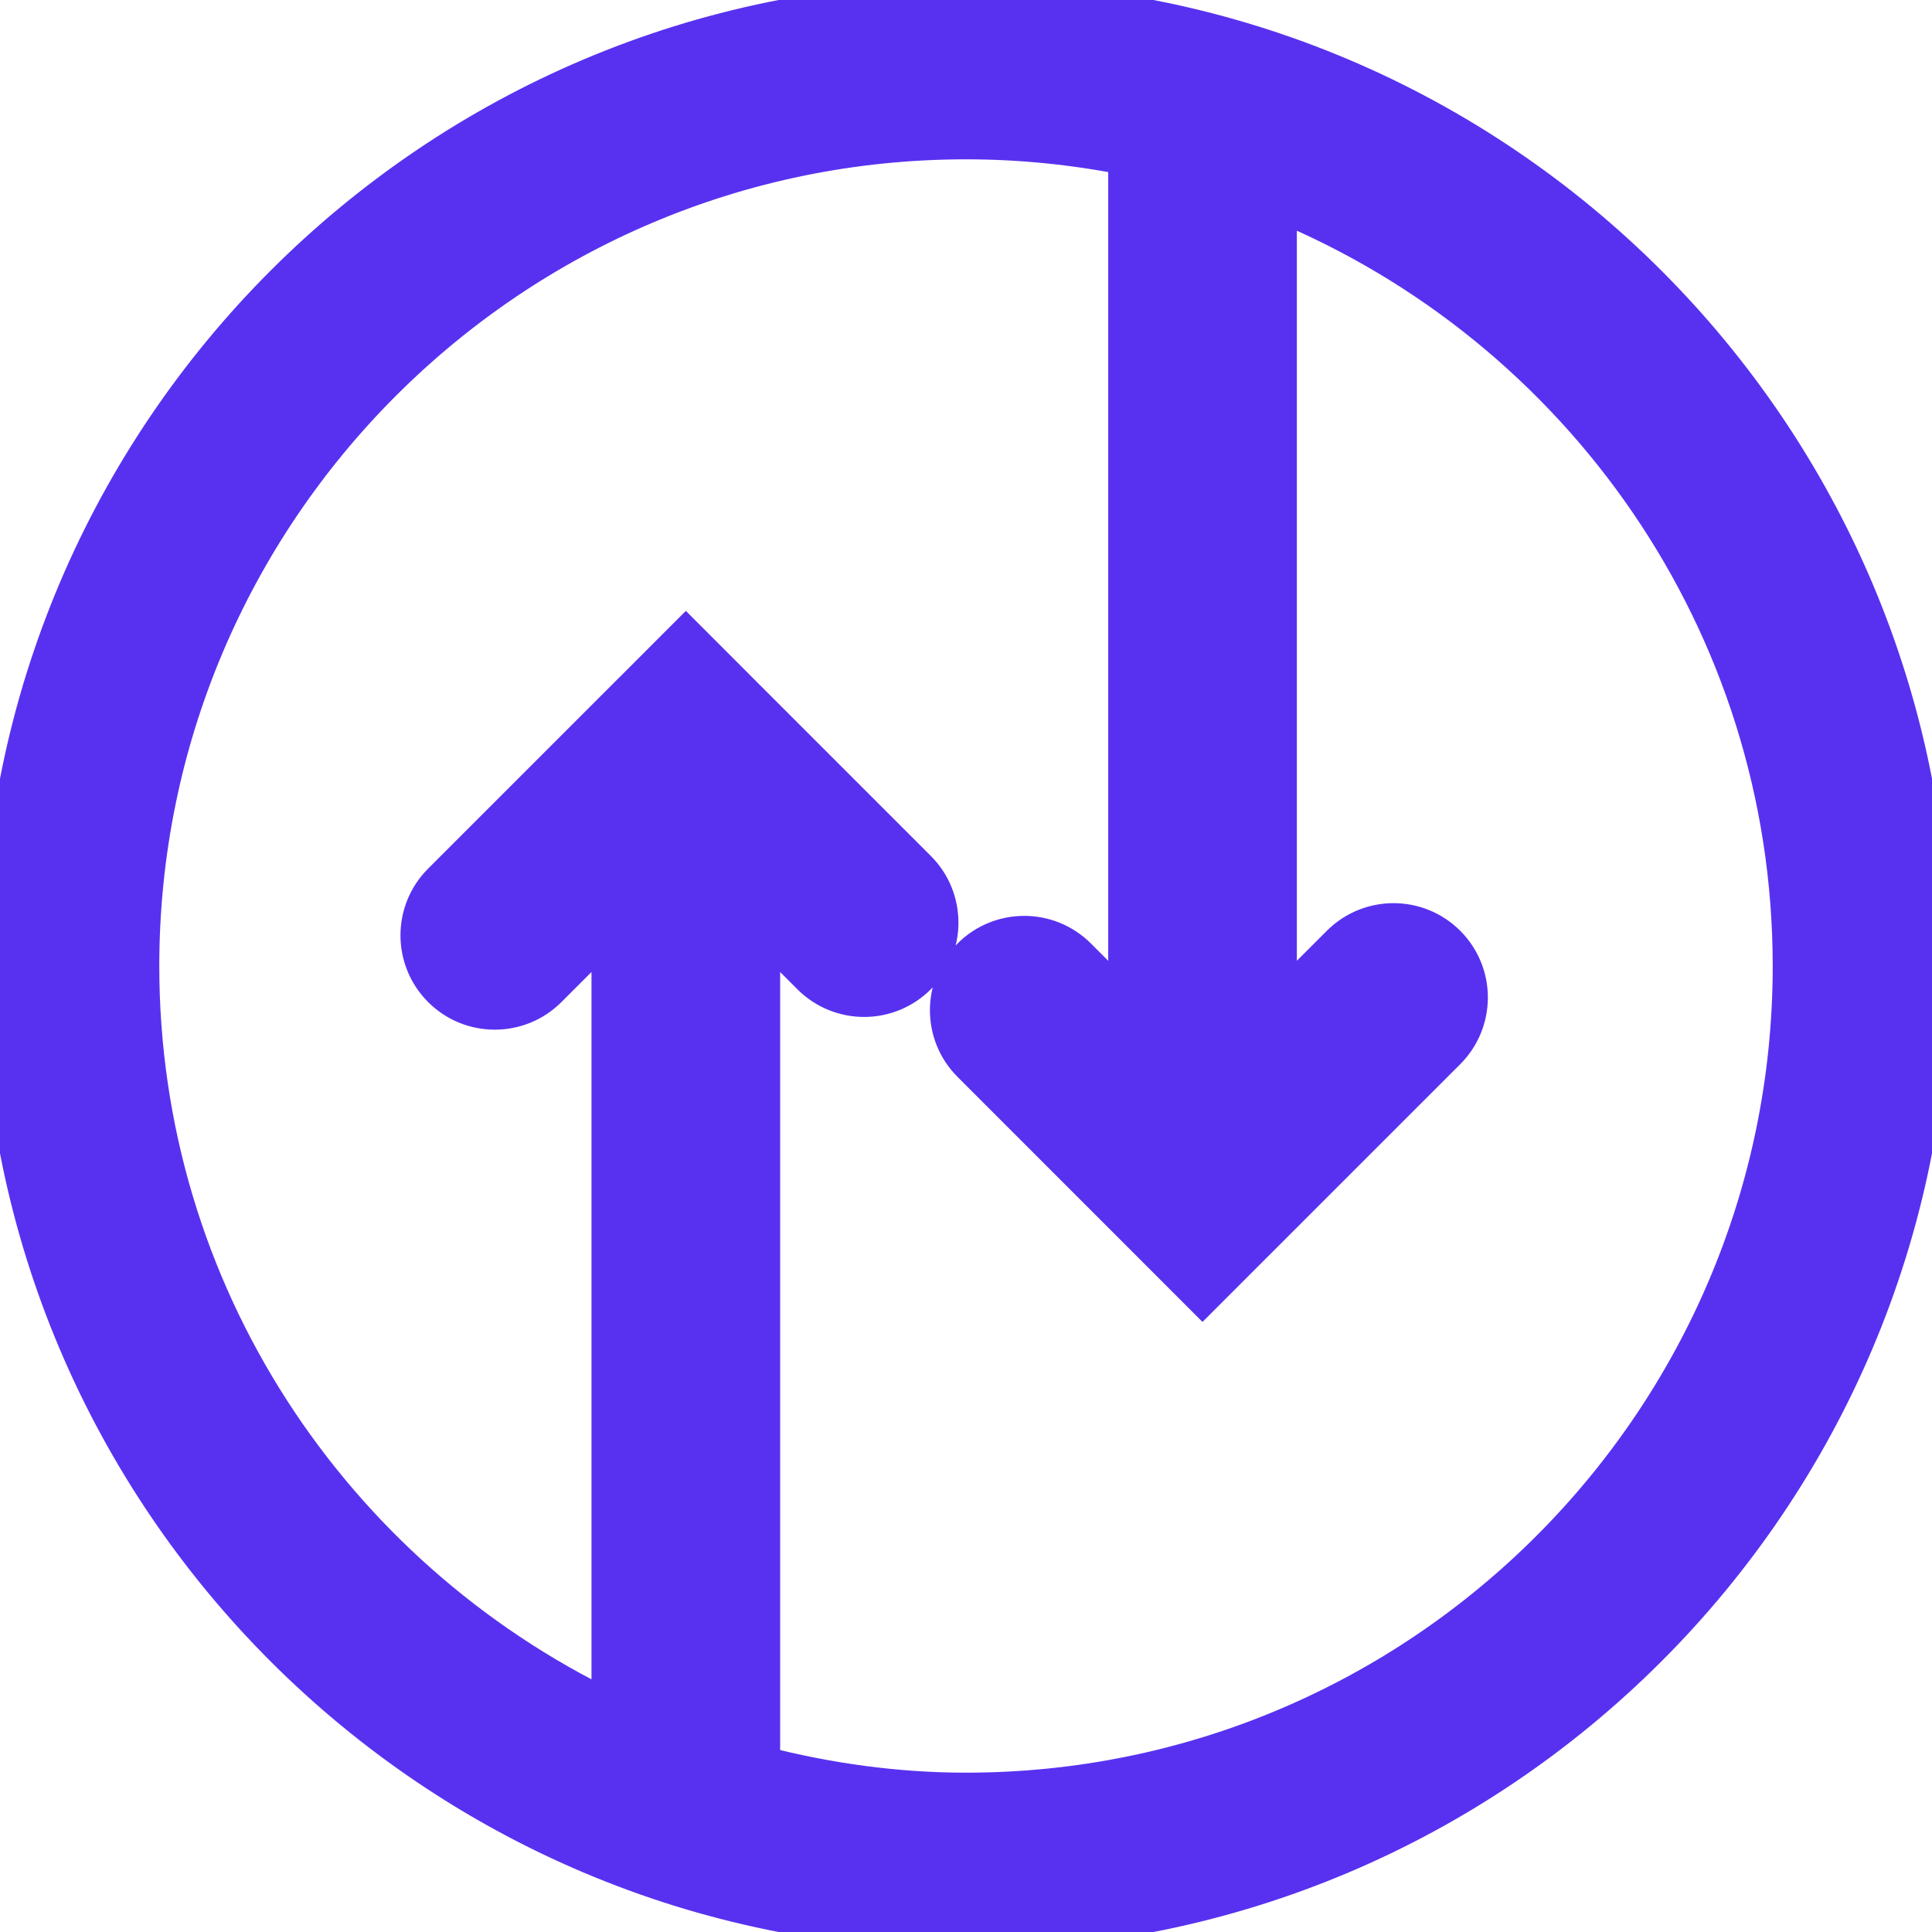
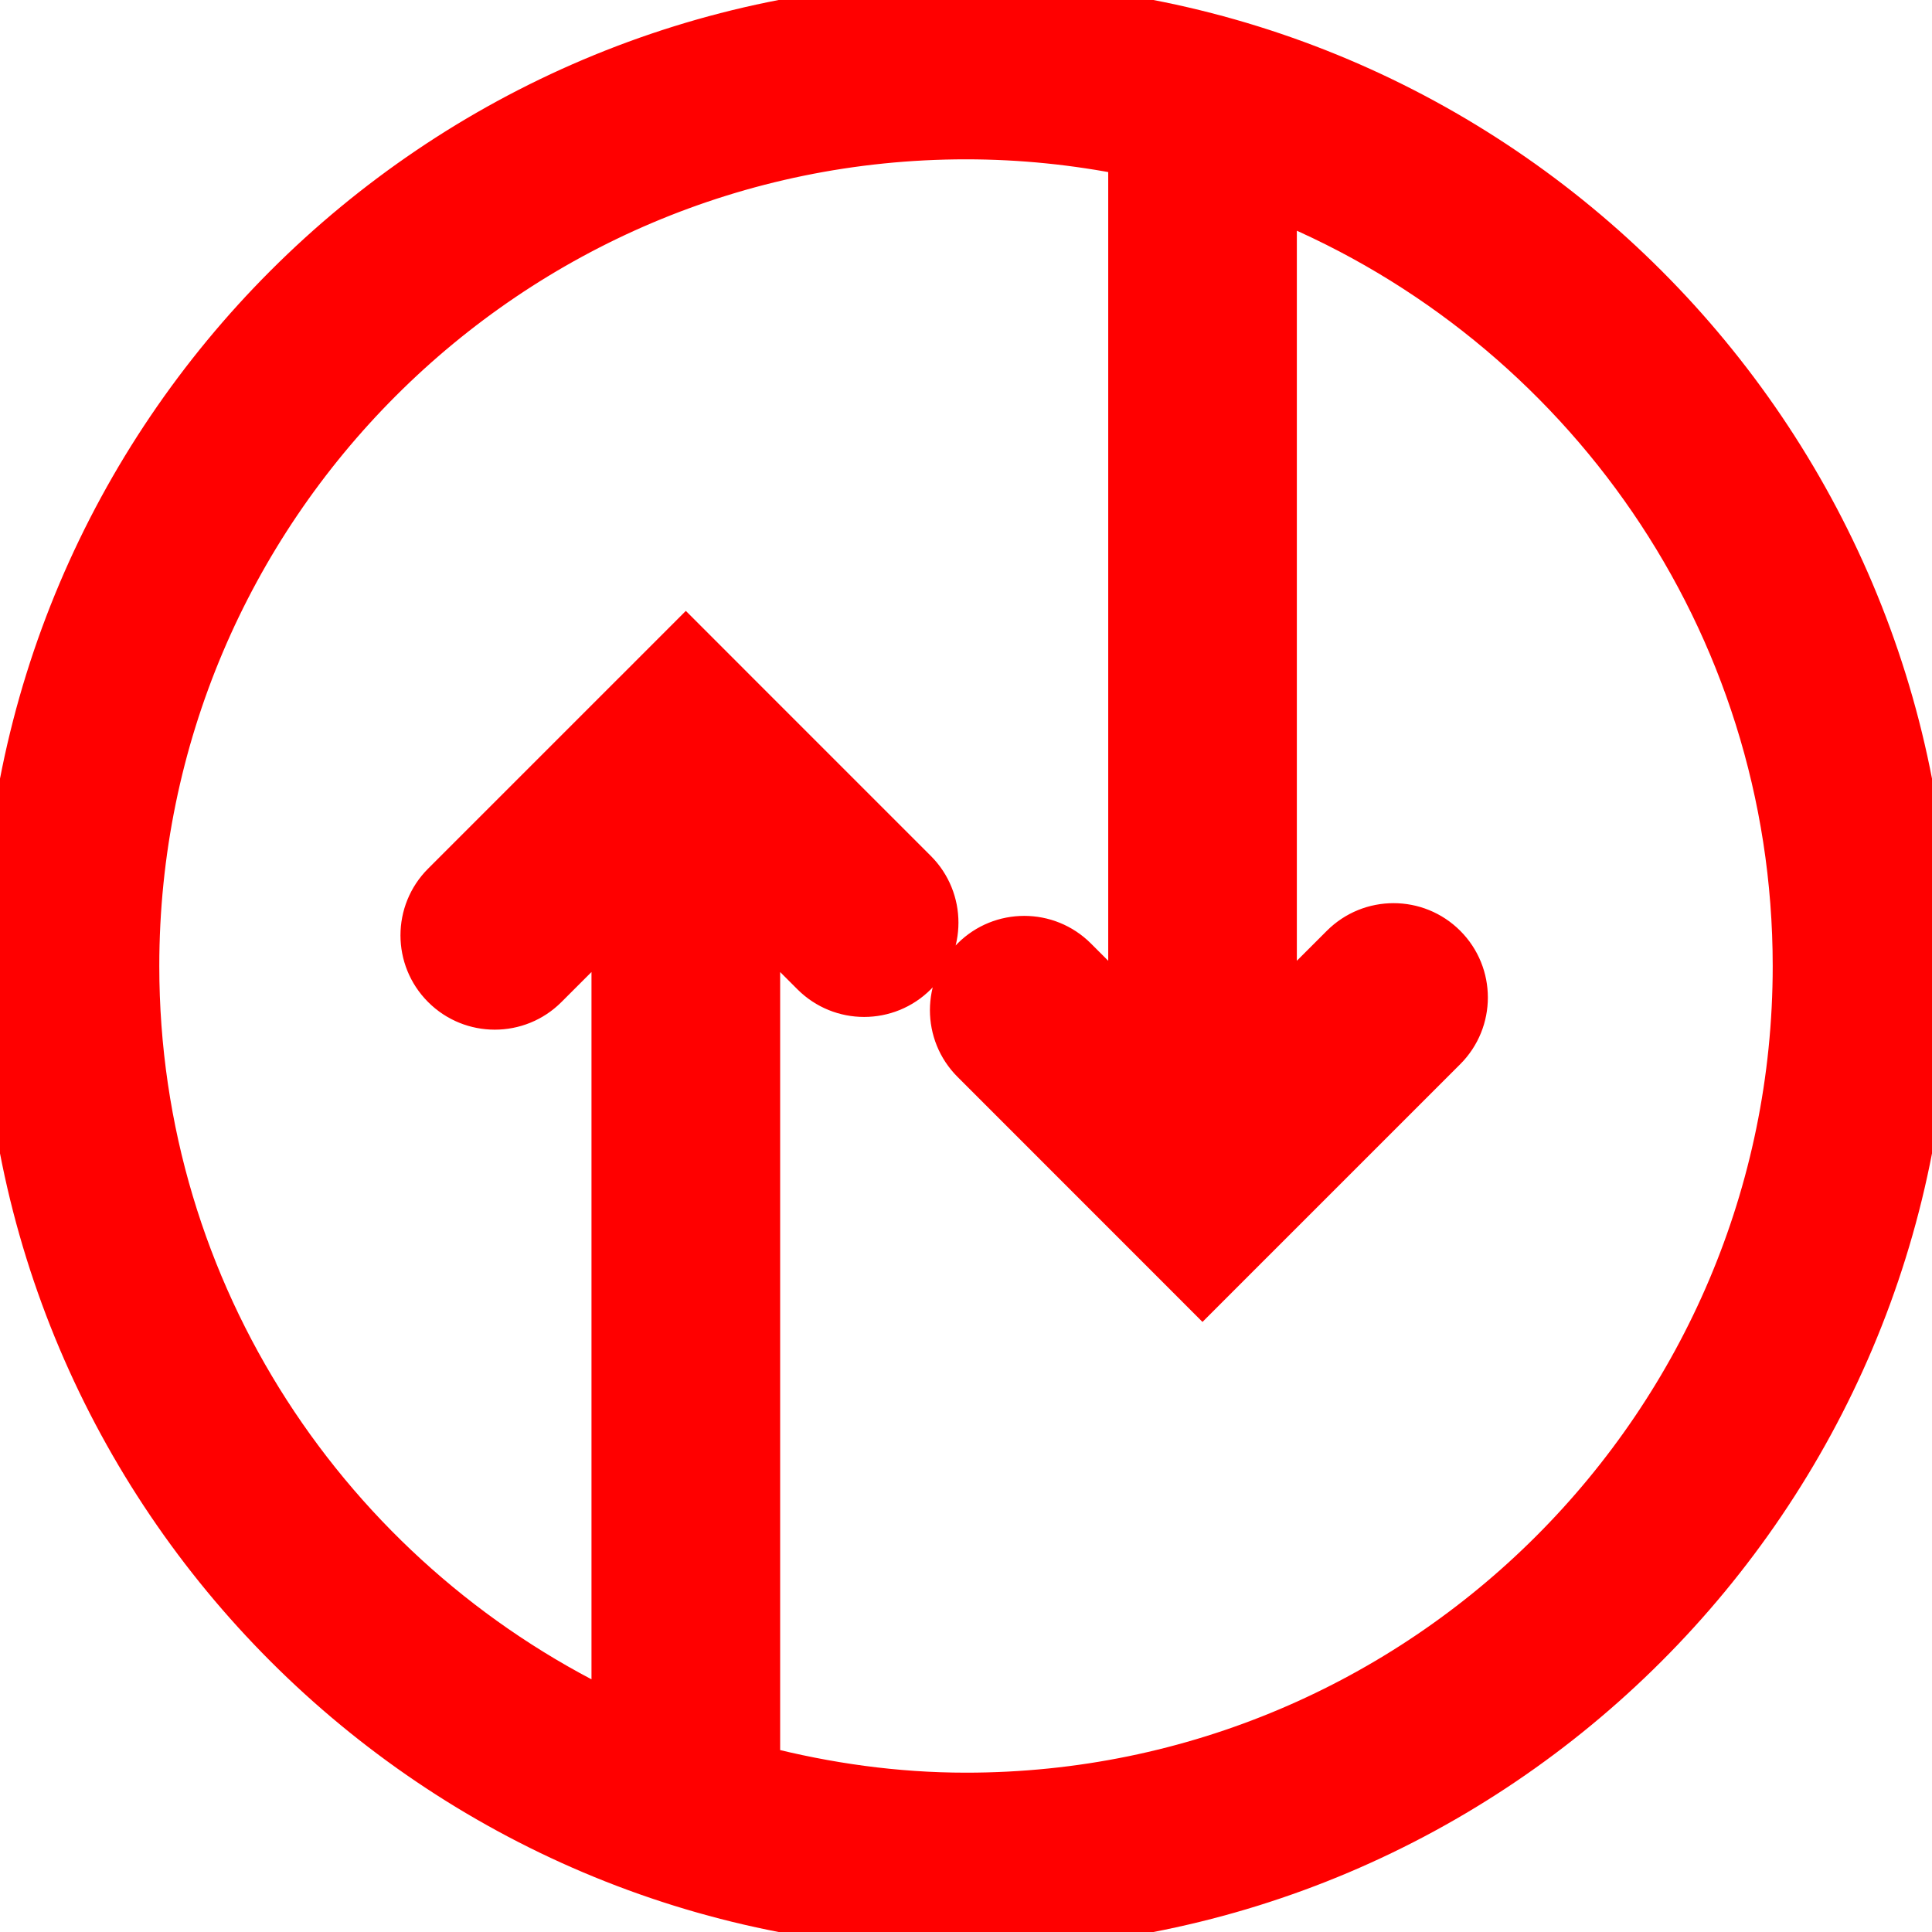
- <svg xmlns="http://www.w3.org/2000/svg" height="200px" width="200px" version="1.1" id="Capa_1" viewBox="0 0 53.937 53.937" xml:space="preserve" fill="#5831f0" stroke="#5831f0">
+ <svg xmlns="http://www.w3.org/2000/svg" height="200px" width="200px" version="1.1" id="Capa_1" viewBox="0 0 53.937 53.937" xml:space="preserve" fill="#ff0000" stroke="#ff0000">
  <g id="SVGRepo_bgCarrier" stroke-width="0" />
  <g id="SVGRepo_tracerCarrier" stroke-linecap="round" stroke-linejoin="round" />
  <g id="SVGRepo_iconCarrier">
    <g>
-       <path style="fill:#5831f0;" d="M26.969,0C12.099,0,0,12.099,0,26.969C0,41.84,12.099,53.937,26.969,53.937 S53.937,41.84,53.937,26.969C53.937,12.099,41.839,0,26.969,0z M26.969,49.989c-1.971,0-3.874-0.274-5.7-0.742 c0.002-0.038,0.011-0.074,0.011-0.113V25.93l1.336,1.336c0.833,0.833,2.183,0.833,3.017,0c0.833-0.833,0.833-2.184,0-3.017 l-4.977-4.977c0-0.001-0.001-0.001-0.002-0.002l-1.507-1.508L17.64,19.27c-0.001,0.001-0.002,0.001-0.002,0.001l-5.333,5.333 c-0.833,0.833-0.833,2.184,0,3.017c0.417,0.417,0.962,0.625,1.508,0.625s1.092-0.208,1.508-0.625l1.692-1.691v21.765 C9.296,43.972,3.947,36.093,3.947,26.969c0-12.694,10.328-23.021,23.021-23.021c1.545,0,3.053,0.158,4.514,0.45 c-0.028,0.139-0.043,0.28-0.043,0.428V28.03l-1.336-1.336c-0.833-0.833-2.184-0.833-3.017,0s-0.833,2.184,0,3.017l4.976,4.977 c0,0.001,0.001,0.001,0.002,0.002l1.507,1.508l1.507-1.508c0.001-0.001,0.002-0.001,0.002-0.001l5.333-5.333 c0.833-0.833,0.833-2.184,0-3.017s-2.183-0.833-3.017,0l-1.691,1.691V5.681C44.077,9.129,49.99,17.368,49.99,26.969 C49.991,39.662,39.662,49.989,26.969,49.989z" />
+       <path style="fill:#ff0000;" d="M26.969,0C12.099,0,0,12.099,0,26.969C0,41.84,12.099,53.937,26.969,53.937 S53.937,41.84,53.937,26.969C53.937,12.099,41.839,0,26.969,0z M26.969,49.989c-1.971,0-3.874-0.274-5.7-0.742 c0.002-0.038,0.011-0.074,0.011-0.113V25.93l1.336,1.336c0.833,0.833,2.183,0.833,3.017,0c0.833-0.833,0.833-2.184,0-3.017 l-4.977-4.977c0-0.001-0.001-0.001-0.002-0.002l-1.507-1.508L17.64,19.27c-0.001,0.001-0.002,0.001-0.002,0.001l-5.333,5.333 c-0.833,0.833-0.833,2.184,0,3.017c0.417,0.417,0.962,0.625,1.508,0.625s1.092-0.208,1.508-0.625l1.692-1.691v21.765 C9.296,43.972,3.947,36.093,3.947,26.969c0-12.694,10.328-23.021,23.021-23.021c1.545,0,3.053,0.158,4.514,0.45 c-0.028,0.139-0.043,0.28-0.043,0.428V28.03l-1.336-1.336c-0.833-0.833-2.184-0.833-3.017,0s-0.833,2.184,0,3.017l4.976,4.977 c0,0.001,0.001,0.001,0.002,0.002l1.507,1.508l1.507-1.508c0.001-0.001,0.002-0.001,0.002-0.001l5.333-5.333 c0.833-0.833,0.833-2.184,0-3.017s-2.183-0.833-3.017,0l-1.691,1.691V5.681C44.077,9.129,49.99,17.368,49.99,26.969 C49.991,39.662,39.662,49.989,26.969,49.989z" />
    </g>
  </g>
</svg>
